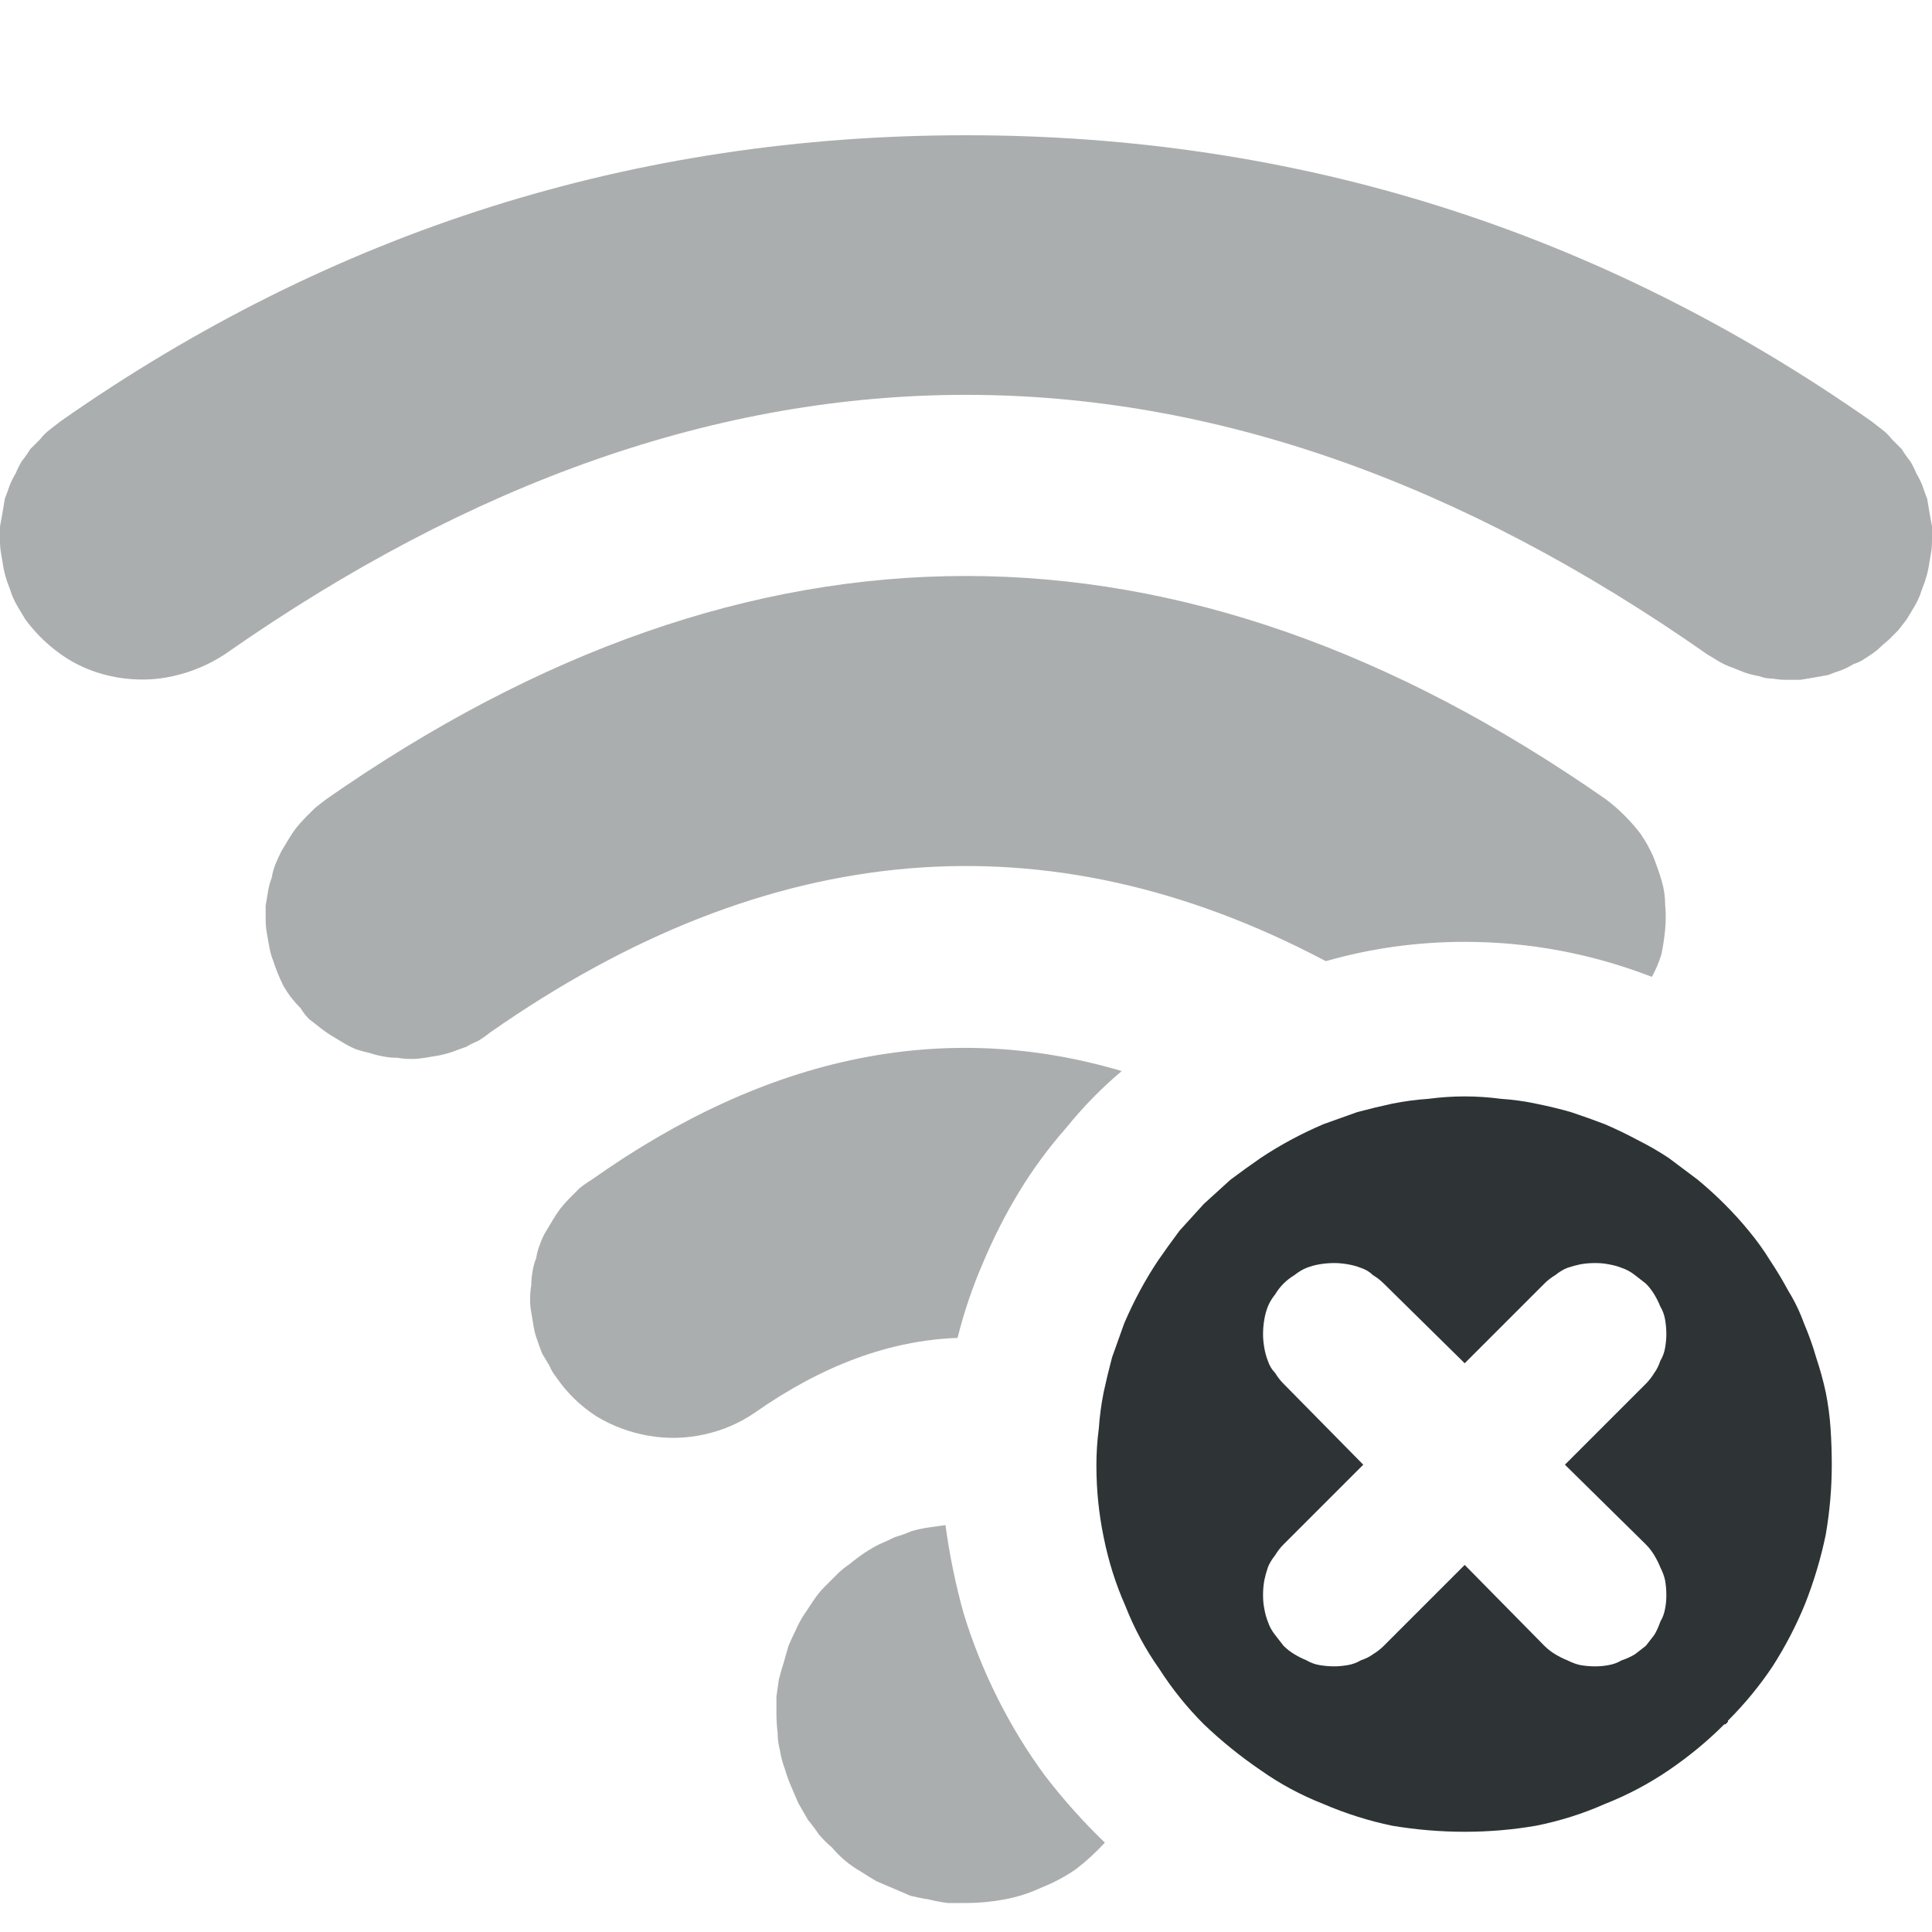
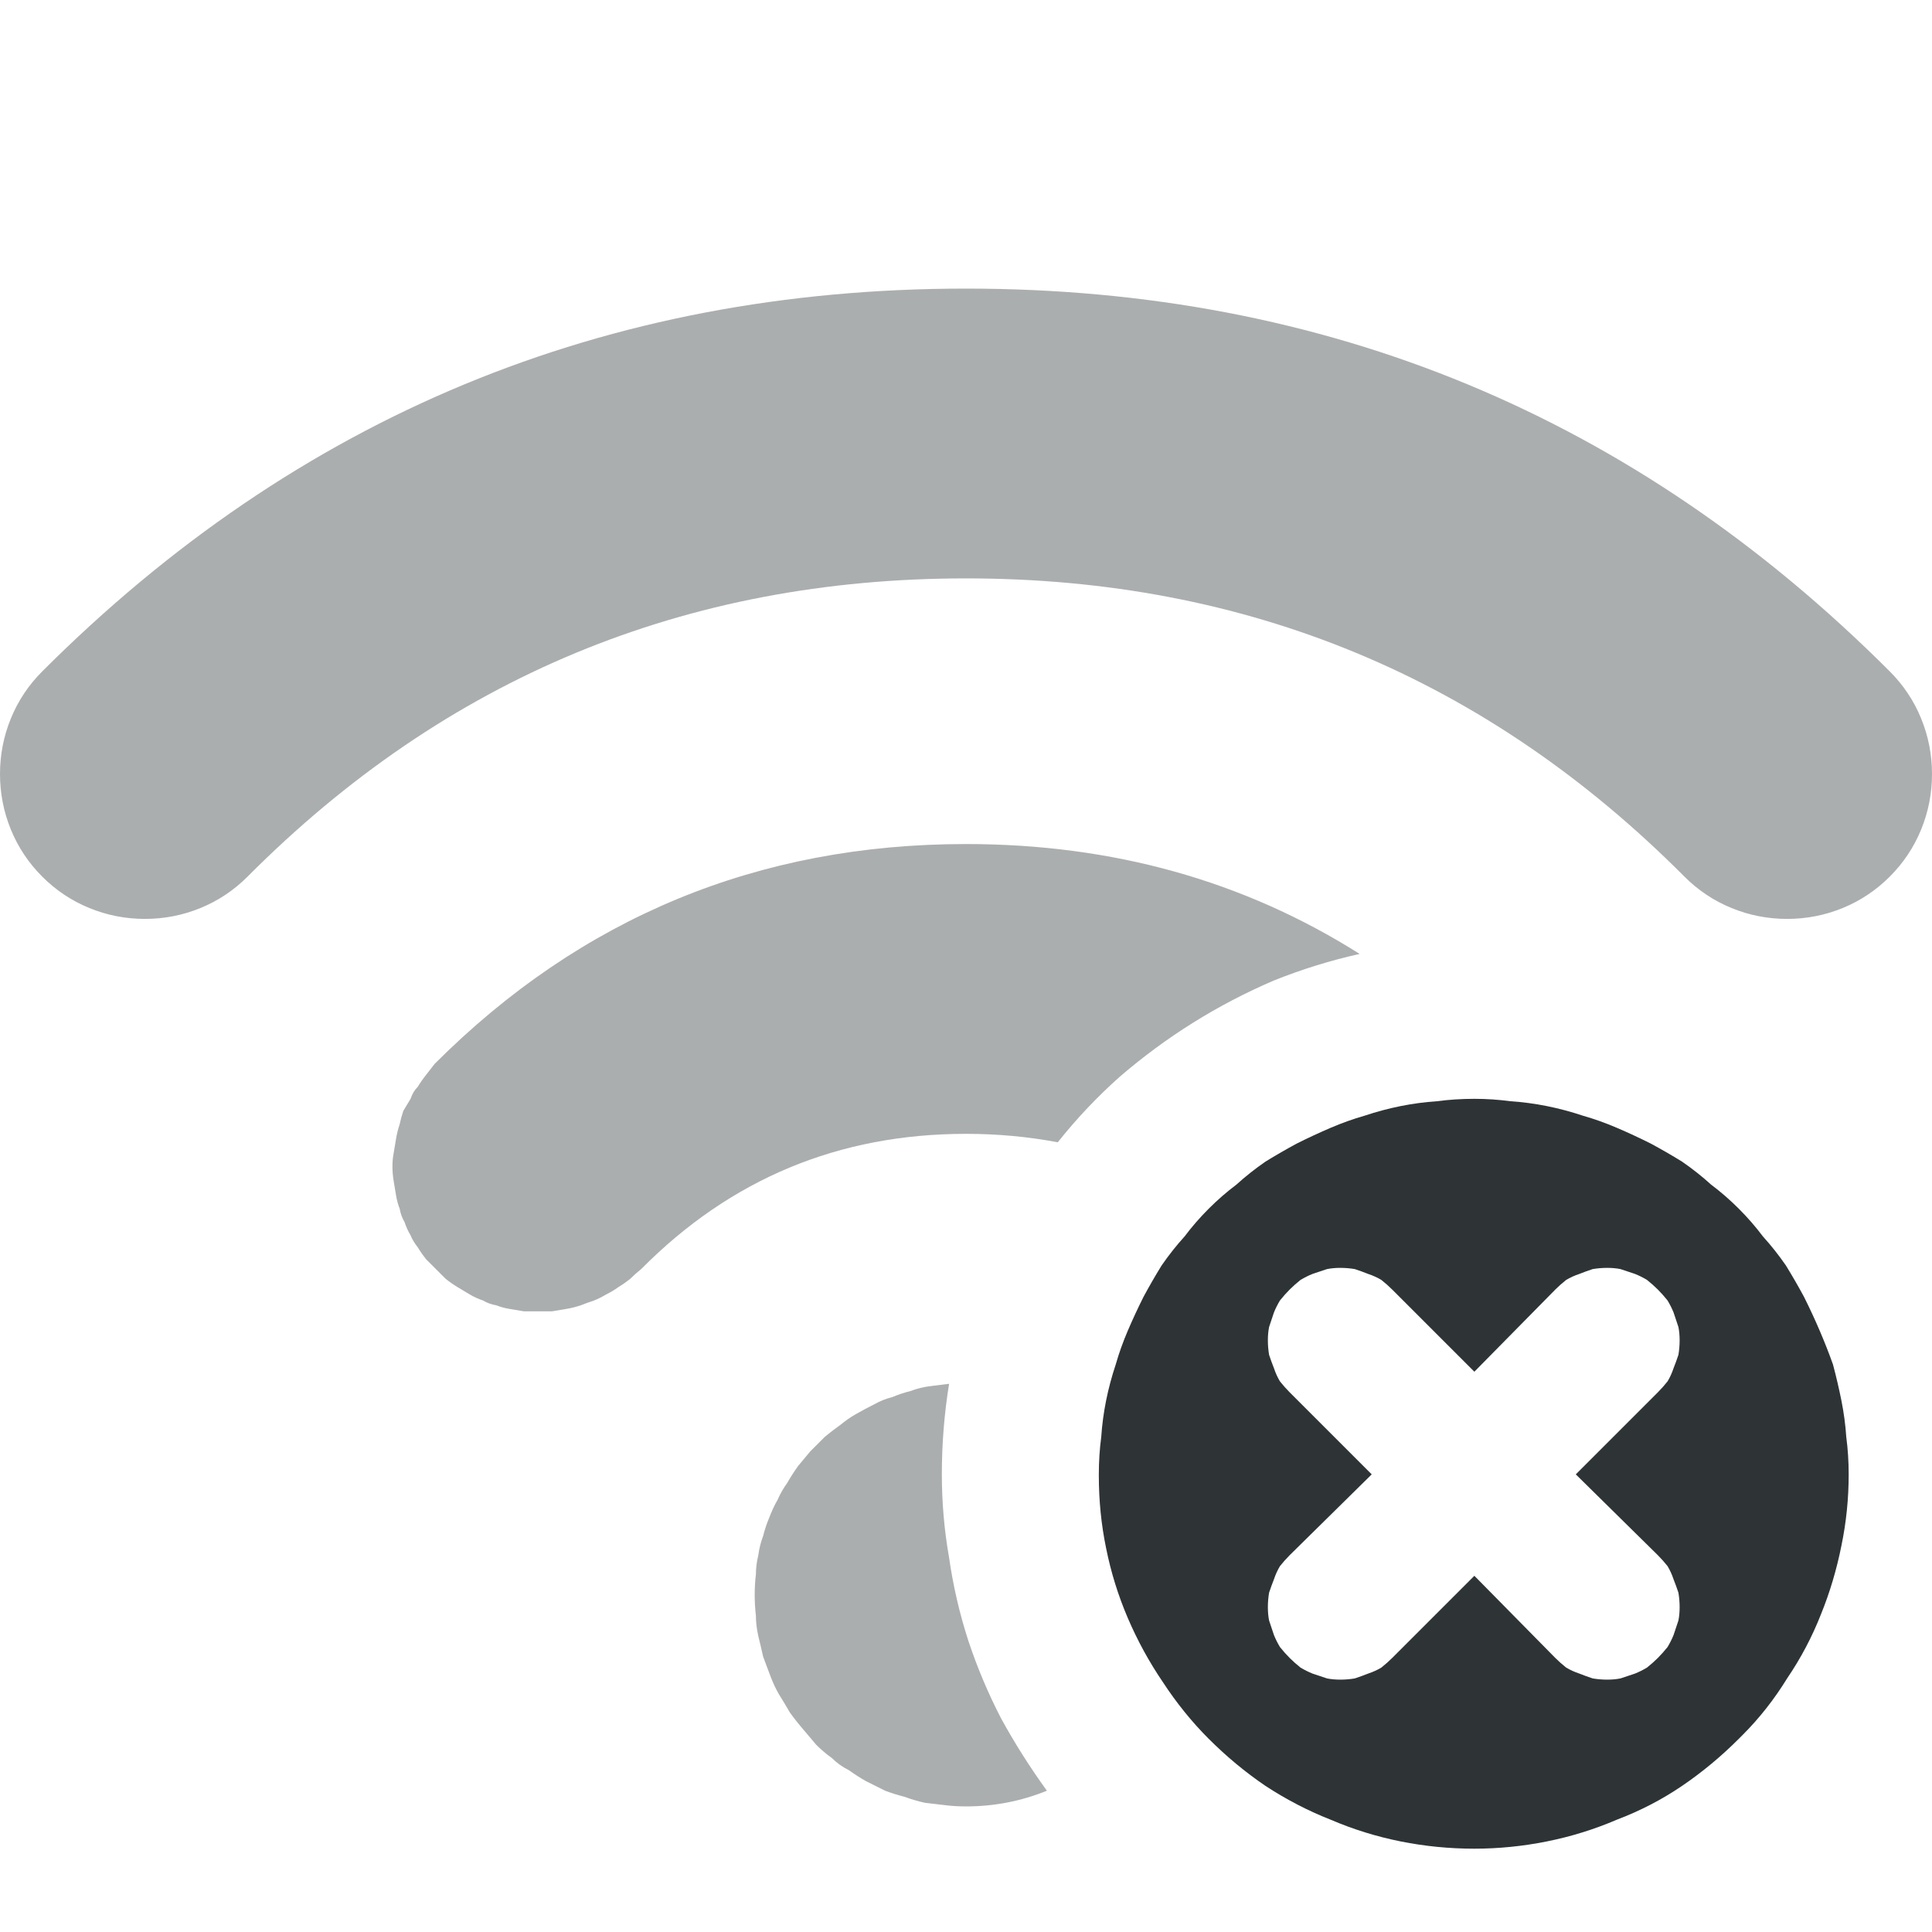
<svg xmlns="http://www.w3.org/2000/svg" width="16" height="16" viewBox="0 0 16 16" fill="#2e3436">
-   <path opacity="0.4" fill-rule="evenodd" d="M0.5 3.49Q3.88 1.12 8 1.12Q12.12 1.12 15.5 3.49Q15.54 3.52 15.59 3.56Q15.63 3.59 15.67 3.64Q15.71 3.68 15.75 3.72Q15.78 3.77 15.82 3.82Q15.85 3.87 15.87 3.92Q15.9 3.97 15.92 4.02Q15.94 4.08 15.96 4.13Q15.97 4.19 15.98 4.25Q15.99 4.3 16 4.36Q16 4.42 16 4.48Q16 4.54 15.99 4.59Q15.98 4.65 15.97 4.71Q15.96 4.76 15.94 4.82Q15.92 4.87 15.9 4.93Q15.88 4.98 15.85 5.03Q15.82 5.08 15.79 5.13Q15.75 5.18 15.72 5.22Q15.68 5.26 15.64 5.3Q15.59 5.34 15.55 5.38Q15.5 5.42 15.45 5.45Q15.41 5.48 15.35 5.5Q15.3 5.53 15.25 5.55Q15.19 5.57 15.14 5.59Q15.08 5.6 15.03 5.61Q14.97 5.62 14.91 5.63Q14.85 5.63 14.79 5.63Q14.74 5.63 14.68 5.62Q14.62 5.62 14.57 5.6Q14.51 5.59 14.45 5.57Q14.4 5.55 14.35 5.53Q14.29 5.51 14.24 5.48Q14.19 5.45 14.14 5.42Q8 1.12 1.86 5.42Q1.66 5.55 1.43 5.6Q1.21 5.65 0.97 5.61Q0.74 5.57 0.55 5.45Q0.35 5.32 0.21 5.13Q0.18 5.08 0.15 5.03Q0.12 4.98 0.1 4.93Q0.08 4.87 0.06 4.82Q0.04 4.76 0.03 4.71Q0.02 4.65 0.01 4.59Q0 4.54 0 4.48Q0 4.42 0 4.36Q0.01 4.3 0.02 4.25Q0.03 4.19 0.04 4.13Q0.06 4.08 0.08 4.02Q0.1 3.97 0.13 3.92Q0.15 3.87 0.18 3.82Q0.22 3.77 0.25 3.72Q0.29 3.68 0.33 3.64Q0.37 3.59 0.41 3.56Q0.46 3.52 0.5 3.49ZM2.7 6.62Q2.66 6.65 2.61 6.69Q2.57 6.73 2.53 6.77Q2.49 6.81 2.45 6.86Q2.42 6.9 2.39 6.95Q2.36 7 2.33 7.05Q2.3 7.11 2.28 7.16Q2.26 7.21 2.25 7.27Q2.23 7.32 2.22 7.38Q2.21 7.44 2.2 7.5Q2.2 7.55 2.2 7.61Q2.2 7.67 2.21 7.73Q2.22 7.79 2.23 7.84Q2.24 7.9 2.26 7.95Q2.28 8.01 2.3 8.06Q2.32 8.11 2.35 8.17Q2.38 8.22 2.41 8.26Q2.45 8.31 2.49 8.35Q2.52 8.4 2.56 8.44Q2.61 8.48 2.65 8.51Q2.7 8.55 2.75 8.58Q2.8 8.61 2.85 8.64Q2.9 8.67 2.95 8.69Q3.01 8.71 3.06 8.72Q3.12 8.74 3.18 8.75Q3.23 8.76 3.29 8.76Q3.35 8.77 3.41 8.77Q3.46 8.77 3.52 8.76Q3.58 8.75 3.64 8.74Q3.69 8.73 3.75 8.71Q3.8 8.69 3.86 8.67Q3.91 8.64 3.96 8.62Q4.01 8.59 4.06 8.55Q7.52 6.13 10.98 7.96Q11.54 7.8 12.13 7.8Q12.93 7.8 13.68 8.09Q13.73 8 13.76 7.9Q13.78 7.8 13.79 7.7Q13.8 7.59 13.79 7.49Q13.79 7.39 13.76 7.29Q13.73 7.19 13.69 7.09Q13.65 7 13.59 6.91Q13.53 6.83 13.45 6.75Q13.38 6.68 13.3 6.62Q8 2.92 2.7 6.62ZM9.29 8.87Q7.09 8.22 4.9 9.77Q4.85 9.8 4.8 9.84Q4.76 9.88 4.72 9.92Q4.68 9.96 4.64 10.01Q4.61 10.05 4.58 10.1Q4.55 10.15 4.52 10.2Q4.49 10.25 4.47 10.31Q4.45 10.36 4.44 10.42Q4.42 10.47 4.41 10.53Q4.4 10.59 4.4 10.64Q4.39 10.7 4.39 10.76Q4.39 10.82 4.4 10.87Q4.41 10.93 4.42 10.99Q4.43 11.05 4.45 11.1Q4.47 11.16 4.49 11.21Q4.52 11.26 4.55 11.31Q4.57 11.36 4.61 11.41Q4.74 11.6 4.94 11.73Q5.14 11.85 5.37 11.89Q5.6 11.93 5.83 11.88Q6.06 11.83 6.25 11.7Q7.09 11.11 7.93 11.08Q8.01 10.76 8.14 10.46Q8.27 10.15 8.44 9.87Q8.61 9.59 8.83 9.34Q9.04 9.08 9.29 8.87ZM7.83 12.63Q7.88 13 7.98 13.36Q8.09 13.72 8.26 14.06Q8.43 14.4 8.65 14.7Q8.88 15 9.15 15.26Q9.04 15.38 8.91 15.48Q8.78 15.57 8.63 15.63Q8.48 15.7 8.32 15.73Q8.16 15.76 8 15.76Q7.92 15.76 7.85 15.76Q7.77 15.75 7.69 15.73Q7.62 15.72 7.54 15.7Q7.47 15.67 7.4 15.64Q7.33 15.61 7.26 15.58Q7.19 15.54 7.13 15.5Q7.06 15.46 7 15.41Q6.94 15.36 6.89 15.3Q6.83 15.25 6.78 15.19Q6.74 15.13 6.69 15.07Q6.65 15 6.61 14.93Q6.58 14.86 6.55 14.79Q6.52 14.72 6.5 14.65Q6.47 14.57 6.46 14.5Q6.44 14.42 6.44 14.35Q6.43 14.27 6.43 14.19Q6.43 14.12 6.43 14.05Q6.44 13.98 6.45 13.91Q6.47 13.83 6.49 13.77Q6.51 13.7 6.53 13.63Q6.56 13.56 6.59 13.5Q6.62 13.43 6.66 13.37Q6.7 13.31 6.74 13.25Q6.78 13.19 6.83 13.14Q6.88 13.09 6.93 13.04Q6.98 12.99 7.04 12.95Q7.1 12.9 7.16 12.86Q7.22 12.82 7.28 12.79Q7.35 12.76 7.41 12.73Q7.48 12.71 7.55 12.68Q7.62 12.66 7.69 12.65Q7.76 12.64 7.83 12.63Z" />
-   <path fill-rule="evenodd" d="M9.08 12.13Q9.08 11.98 9.1 11.83Q9.11 11.68 9.14 11.53Q9.17 11.39 9.21 11.24Q9.26 11.1 9.31 10.96Q9.37 10.82 9.44 10.69Q9.51 10.56 9.59 10.44Q9.68 10.31 9.77 10.19Q9.87 10.08 9.97 9.97Q10.08 9.87 10.19 9.77Q10.31 9.68 10.44 9.59Q10.56 9.51 10.69 9.44Q10.82 9.37 10.96 9.31Q11.1 9.26 11.24 9.21Q11.39 9.17 11.53 9.14Q11.68 9.11 11.83 9.1Q11.98 9.08 12.13 9.08Q12.28 9.08 12.43 9.1Q12.58 9.11 12.72 9.14Q12.87 9.17 13.01 9.21Q13.16 9.26 13.29 9.31Q13.43 9.37 13.56 9.44Q13.7 9.51 13.82 9.59Q13.94 9.68 14.06 9.77Q14.18 9.87 14.28 9.97Q14.39 10.08 14.48 10.19Q14.58 10.31 14.66 10.44Q14.74 10.56 14.81 10.69Q14.89 10.82 14.94 10.96Q15 11.1 15.04 11.24Q15.09 11.39 15.12 11.53Q15.15 11.68 15.16 11.83Q15.17 11.98 15.17 12.13Q15.17 12.42 15.12 12.71Q15.06 13 14.95 13.28Q14.84 13.55 14.68 13.8Q14.52 14.04 14.31 14.25L14.31 14.26Q14.3 14.27 14.29 14.28Q14.28 14.28 14.28 14.28Q14.07 14.49 13.82 14.66Q13.57 14.83 13.29 14.94Q13.02 15.06 12.72 15.12Q12.43 15.17 12.13 15.17Q11.83 15.17 11.53 15.12Q11.24 15.06 10.96 14.94Q10.68 14.83 10.44 14.66Q10.19 14.49 9.97 14.28Q9.76 14.07 9.6 13.82Q9.43 13.58 9.32 13.3Q9.2 13.03 9.14 12.73Q9.08 12.44 9.08 12.14L9.08 12.13ZM12.13 11.29L11.46 10.63Q11.42 10.59 11.37 10.56Q11.33 10.52 11.27 10.5Q11.22 10.48 11.16 10.47Q11.1 10.46 11.05 10.46Q10.99 10.46 10.93 10.47Q10.87 10.48 10.82 10.5Q10.77 10.52 10.72 10.56Q10.67 10.59 10.63 10.63Q10.59 10.67 10.56 10.72Q10.52 10.77 10.5 10.82Q10.48 10.87 10.47 10.93Q10.46 10.99 10.46 11.05Q10.46 11.1 10.47 11.16Q10.48 11.22 10.5 11.27Q10.52 11.33 10.56 11.37Q10.59 11.42 10.63 11.46L11.29 12.13L10.63 12.79Q10.59 12.83 10.56 12.88Q10.52 12.93 10.5 12.98Q10.48 13.04 10.47 13.09Q10.46 13.15 10.46 13.21Q10.46 13.27 10.47 13.32Q10.48 13.38 10.5 13.43Q10.52 13.49 10.56 13.54Q10.59 13.58 10.63 13.63Q10.67 13.67 10.72 13.7Q10.77 13.73 10.82 13.75Q10.87 13.78 10.93 13.79Q10.99 13.8 11.05 13.8Q11.1 13.8 11.16 13.79Q11.22 13.78 11.27 13.75Q11.33 13.73 11.37 13.7Q11.42 13.67 11.46 13.63L12.13 12.96L12.79 13.63Q12.83 13.67 12.88 13.7Q12.93 13.73 12.98 13.75Q13.04 13.78 13.09 13.79Q13.15 13.8 13.21 13.8Q13.27 13.8 13.32 13.79Q13.38 13.78 13.43 13.75Q13.49 13.73 13.54 13.7Q13.58 13.67 13.63 13.63Q13.67 13.58 13.7 13.54Q13.73 13.49 13.75 13.43Q13.78 13.38 13.79 13.32Q13.8 13.27 13.8 13.21Q13.8 13.15 13.79 13.09Q13.78 13.04 13.75 12.98Q13.73 12.93 13.7 12.88Q13.67 12.83 13.63 12.79L12.96 12.13L13.63 11.46Q13.67 11.42 13.7 11.37Q13.73 11.33 13.75 11.27Q13.78 11.22 13.79 11.16Q13.8 11.1 13.8 11.05Q13.8 10.99 13.79 10.93Q13.78 10.87 13.75 10.82Q13.73 10.77 13.7 10.72Q13.67 10.67 13.63 10.63Q13.58 10.59 13.54 10.56Q13.49 10.52 13.43 10.5Q13.38 10.48 13.32 10.47Q13.27 10.46 13.21 10.46Q13.15 10.46 13.09 10.47Q13.04 10.48 12.98 10.5Q12.93 10.52 12.88 10.56Q12.83 10.59 12.79 10.63L12.13 11.29Z" />
+   <path opacity="0.4" fill-rule="evenodd" d="M0.35 5.56Q3.52 2.39 8 2.39Q12.48 2.39 15.65 5.56Q15.82 5.73 15.91 5.95Q16 6.17 16 6.41Q16 6.65 15.91 6.87Q15.82 7.09 15.65 7.26Q15.48 7.43 15.26 7.52Q15.04 7.61 14.8 7.61Q14.56 7.61 14.34 7.52Q14.12 7.43 13.95 7.26Q11.49 4.79 8 4.79Q4.51 4.79 2.05 7.26Q1.88 7.43 1.66 7.52Q1.44 7.61 1.2 7.61Q0.96 7.61 0.74 7.52Q0.52 7.43 0.35 7.26Q0.18 7.09 0.09 6.87Q0 6.65 0 6.41Q0 6.17 0.09 5.95Q0.18 5.73 0.35 5.56ZM8 6.99Q5.42 6.99 3.6 8.81Q3.56 8.86 3.53 8.9Q3.49 8.95 3.46 9Q3.42 9.04 3.4 9.1Q3.37 9.15 3.34 9.2Q3.32 9.26 3.31 9.31Q3.29 9.37 3.28 9.43Q3.27 9.49 3.26 9.55Q3.25 9.6 3.25 9.66Q3.25 9.72 3.26 9.78Q3.27 9.84 3.28 9.9Q3.29 9.96 3.31 10.01Q3.32 10.07 3.35 10.12Q3.37 10.18 3.4 10.23Q3.42 10.28 3.46 10.33Q3.49 10.38 3.53 10.43Q3.57 10.47 3.61 10.51Q3.65 10.55 3.69 10.59Q3.74 10.63 3.79 10.66Q3.84 10.69 3.89 10.72Q3.94 10.75 4 10.77Q4.05 10.8 4.11 10.81Q4.16 10.83 4.22 10.84Q4.28 10.85 4.34 10.86Q4.4 10.86 4.46 10.86Q4.52 10.86 4.57 10.86Q4.63 10.85 4.69 10.84Q4.75 10.83 4.81 10.81Q4.86 10.79 4.92 10.77Q4.97 10.75 5.02 10.72Q5.08 10.69 5.12 10.66Q5.17 10.63 5.22 10.59Q5.26 10.55 5.31 10.51Q6.42 9.39 8 9.39Q8.39 9.39 8.76 9.46Q8.99 9.17 9.27 8.92Q9.56 8.67 9.88 8.47Q10.2 8.27 10.55 8.12Q10.9 7.98 11.26 7.9Q9.82 6.99 8 6.99ZM7.86 11.46Q7.8 11.83 7.8 12.21Q7.8 12.56 7.86 12.9Q7.91 13.25 8.02 13.59Q8.13 13.92 8.29 14.23Q8.46 14.54 8.67 14.83Q8.35 14.96 8 14.96Q7.91 14.96 7.83 14.95Q7.74 14.94 7.66 14.93Q7.57 14.91 7.49 14.88Q7.41 14.86 7.33 14.83Q7.25 14.79 7.17 14.75Q7.1 14.71 7.03 14.66Q6.95 14.62 6.89 14.56Q6.82 14.51 6.76 14.45Q6.7 14.38 6.65 14.32Q6.59 14.25 6.54 14.18Q6.5 14.11 6.45 14.03Q6.41 13.96 6.38 13.88Q6.35 13.8 6.32 13.72Q6.3 13.63 6.28 13.55Q6.26 13.46 6.26 13.38Q6.25 13.29 6.25 13.21Q6.25 13.12 6.26 13.04Q6.26 12.96 6.28 12.88Q6.29 12.8 6.32 12.72Q6.34 12.64 6.37 12.57Q6.4 12.49 6.44 12.42Q6.47 12.35 6.52 12.28Q6.56 12.21 6.61 12.14Q6.66 12.08 6.71 12.02Q6.77 11.96 6.83 11.9Q6.89 11.85 6.96 11.8Q7.02 11.75 7.09 11.71Q7.16 11.67 7.24 11.63Q7.31 11.59 7.39 11.57Q7.46 11.54 7.54 11.52Q7.62 11.49 7.7 11.48Q7.78 11.47 7.86 11.46Z" />
+   <path fill-rule="evenodd" d="M9.1 12.21Q9.1 12.05 9.12 11.9Q9.13 11.75 9.16 11.6Q9.19 11.45 9.24 11.3Q9.28 11.16 9.34 11.02Q9.4 10.88 9.47 10.74Q9.54 10.61 9.62 10.48Q9.71 10.35 9.81 10.24Q9.9 10.12 10.01 10.01Q10.12 9.9 10.24 9.81Q10.35 9.71 10.48 9.62Q10.61 9.54 10.74 9.47Q10.88 9.4 11.02 9.34Q11.16 9.28 11.3 9.24Q11.45 9.19 11.6 9.16Q11.75 9.13 11.9 9.12Q12.05 9.1 12.21 9.1Q12.36 9.1 12.51 9.12Q12.66 9.13 12.81 9.16Q12.96 9.19 13.11 9.24Q13.25 9.28 13.39 9.34Q13.53 9.4 13.67 9.47Q13.8 9.54 13.93 9.62Q14.06 9.71 14.17 9.81Q14.29 9.9 14.4 10.01Q14.51 10.12 14.6 10.24Q14.7 10.35 14.79 10.48Q14.87 10.61 14.94 10.74Q15.01 10.88 15.07 11.02Q15.13 11.16 15.18 11.3Q15.22 11.45 15.25 11.6Q15.28 11.75 15.29 11.9Q15.31 12.05 15.31 12.21Q15.31 12.51 15.25 12.8Q15.19 13.1 15.08 13.37Q14.97 13.65 14.8 13.9Q14.64 14.16 14.43 14.37L14.43 14.37Q14.42 14.38 14.4 14.4Q14.4 14.4 14.4 14.4Q14.18 14.62 13.93 14.79Q13.68 14.96 13.39 15.07Q13.11 15.19 12.81 15.25Q12.51 15.31 12.21 15.31Q11.9 15.31 11.6 15.25Q11.3 15.19 11.02 15.07Q10.74 14.96 10.48 14.79Q10.23 14.62 10.01 14.4Q9.8 14.19 9.63 13.93Q9.46 13.68 9.34 13.4Q9.22 13.12 9.16 12.82Q9.1 12.53 9.1 12.22L9.1 12.21ZM12.21 11.36L11.53 10.68Q11.49 10.64 11.44 10.6Q11.39 10.57 11.33 10.55Q11.28 10.53 11.22 10.51Q11.16 10.5 11.1 10.5Q11.04 10.5 10.99 10.51Q10.93 10.53 10.87 10.55Q10.82 10.57 10.77 10.6Q10.72 10.64 10.68 10.68Q10.64 10.72 10.6 10.77Q10.57 10.82 10.55 10.87Q10.53 10.93 10.51 10.99Q10.5 11.04 10.5 11.1Q10.5 11.16 10.51 11.22Q10.53 11.28 10.55 11.33Q10.57 11.39 10.6 11.44Q10.64 11.49 10.68 11.53L11.36 12.21L10.68 12.88Q10.64 12.92 10.6 12.97Q10.57 13.02 10.55 13.08Q10.53 13.13 10.51 13.19Q10.5 13.25 10.5 13.31Q10.5 13.37 10.51 13.42Q10.53 13.48 10.55 13.54Q10.57 13.59 10.6 13.64Q10.64 13.69 10.68 13.73Q10.72 13.77 10.77 13.81Q10.82 13.84 10.87 13.86Q10.93 13.88 10.99 13.9Q11.04 13.91 11.1 13.91Q11.16 13.91 11.22 13.9Q11.28 13.88 11.33 13.86Q11.39 13.84 11.44 13.81Q11.49 13.77 11.53 13.73L12.21 13.05L12.88 13.73Q12.92 13.77 12.97 13.81Q13.02 13.84 13.08 13.86Q13.13 13.88 13.19 13.9Q13.25 13.91 13.31 13.91Q13.37 13.91 13.42 13.9Q13.48 13.88 13.54 13.86Q13.59 13.84 13.64 13.81Q13.69 13.77 13.73 13.73Q13.77 13.69 13.81 13.64Q13.84 13.59 13.86 13.54Q13.88 13.48 13.9 13.42Q13.91 13.37 13.91 13.31Q13.91 13.25 13.9 13.19Q13.88 13.13 13.86 13.08Q13.84 13.02 13.81 12.97Q13.77 12.92 13.73 12.88L13.05 12.21L13.73 11.53Q13.77 11.49 13.81 11.44Q13.84 11.39 13.86 11.33Q13.88 11.28 13.9 11.22Q13.91 11.16 13.91 11.1Q13.91 11.04 13.9 10.99Q13.88 10.93 13.86 10.87Q13.84 10.82 13.81 10.77Q13.77 10.72 13.73 10.68Q13.69 10.64 13.64 10.6Q13.59 10.57 13.54 10.55Q13.48 10.53 13.42 10.51Q13.37 10.5 13.31 10.5Q13.25 10.5 13.19 10.51Q13.13 10.53 13.08 10.55Q13.02 10.57 12.97 10.6Q12.92 10.64 12.88 10.68L12.21 11.36Z" />
</svg>
